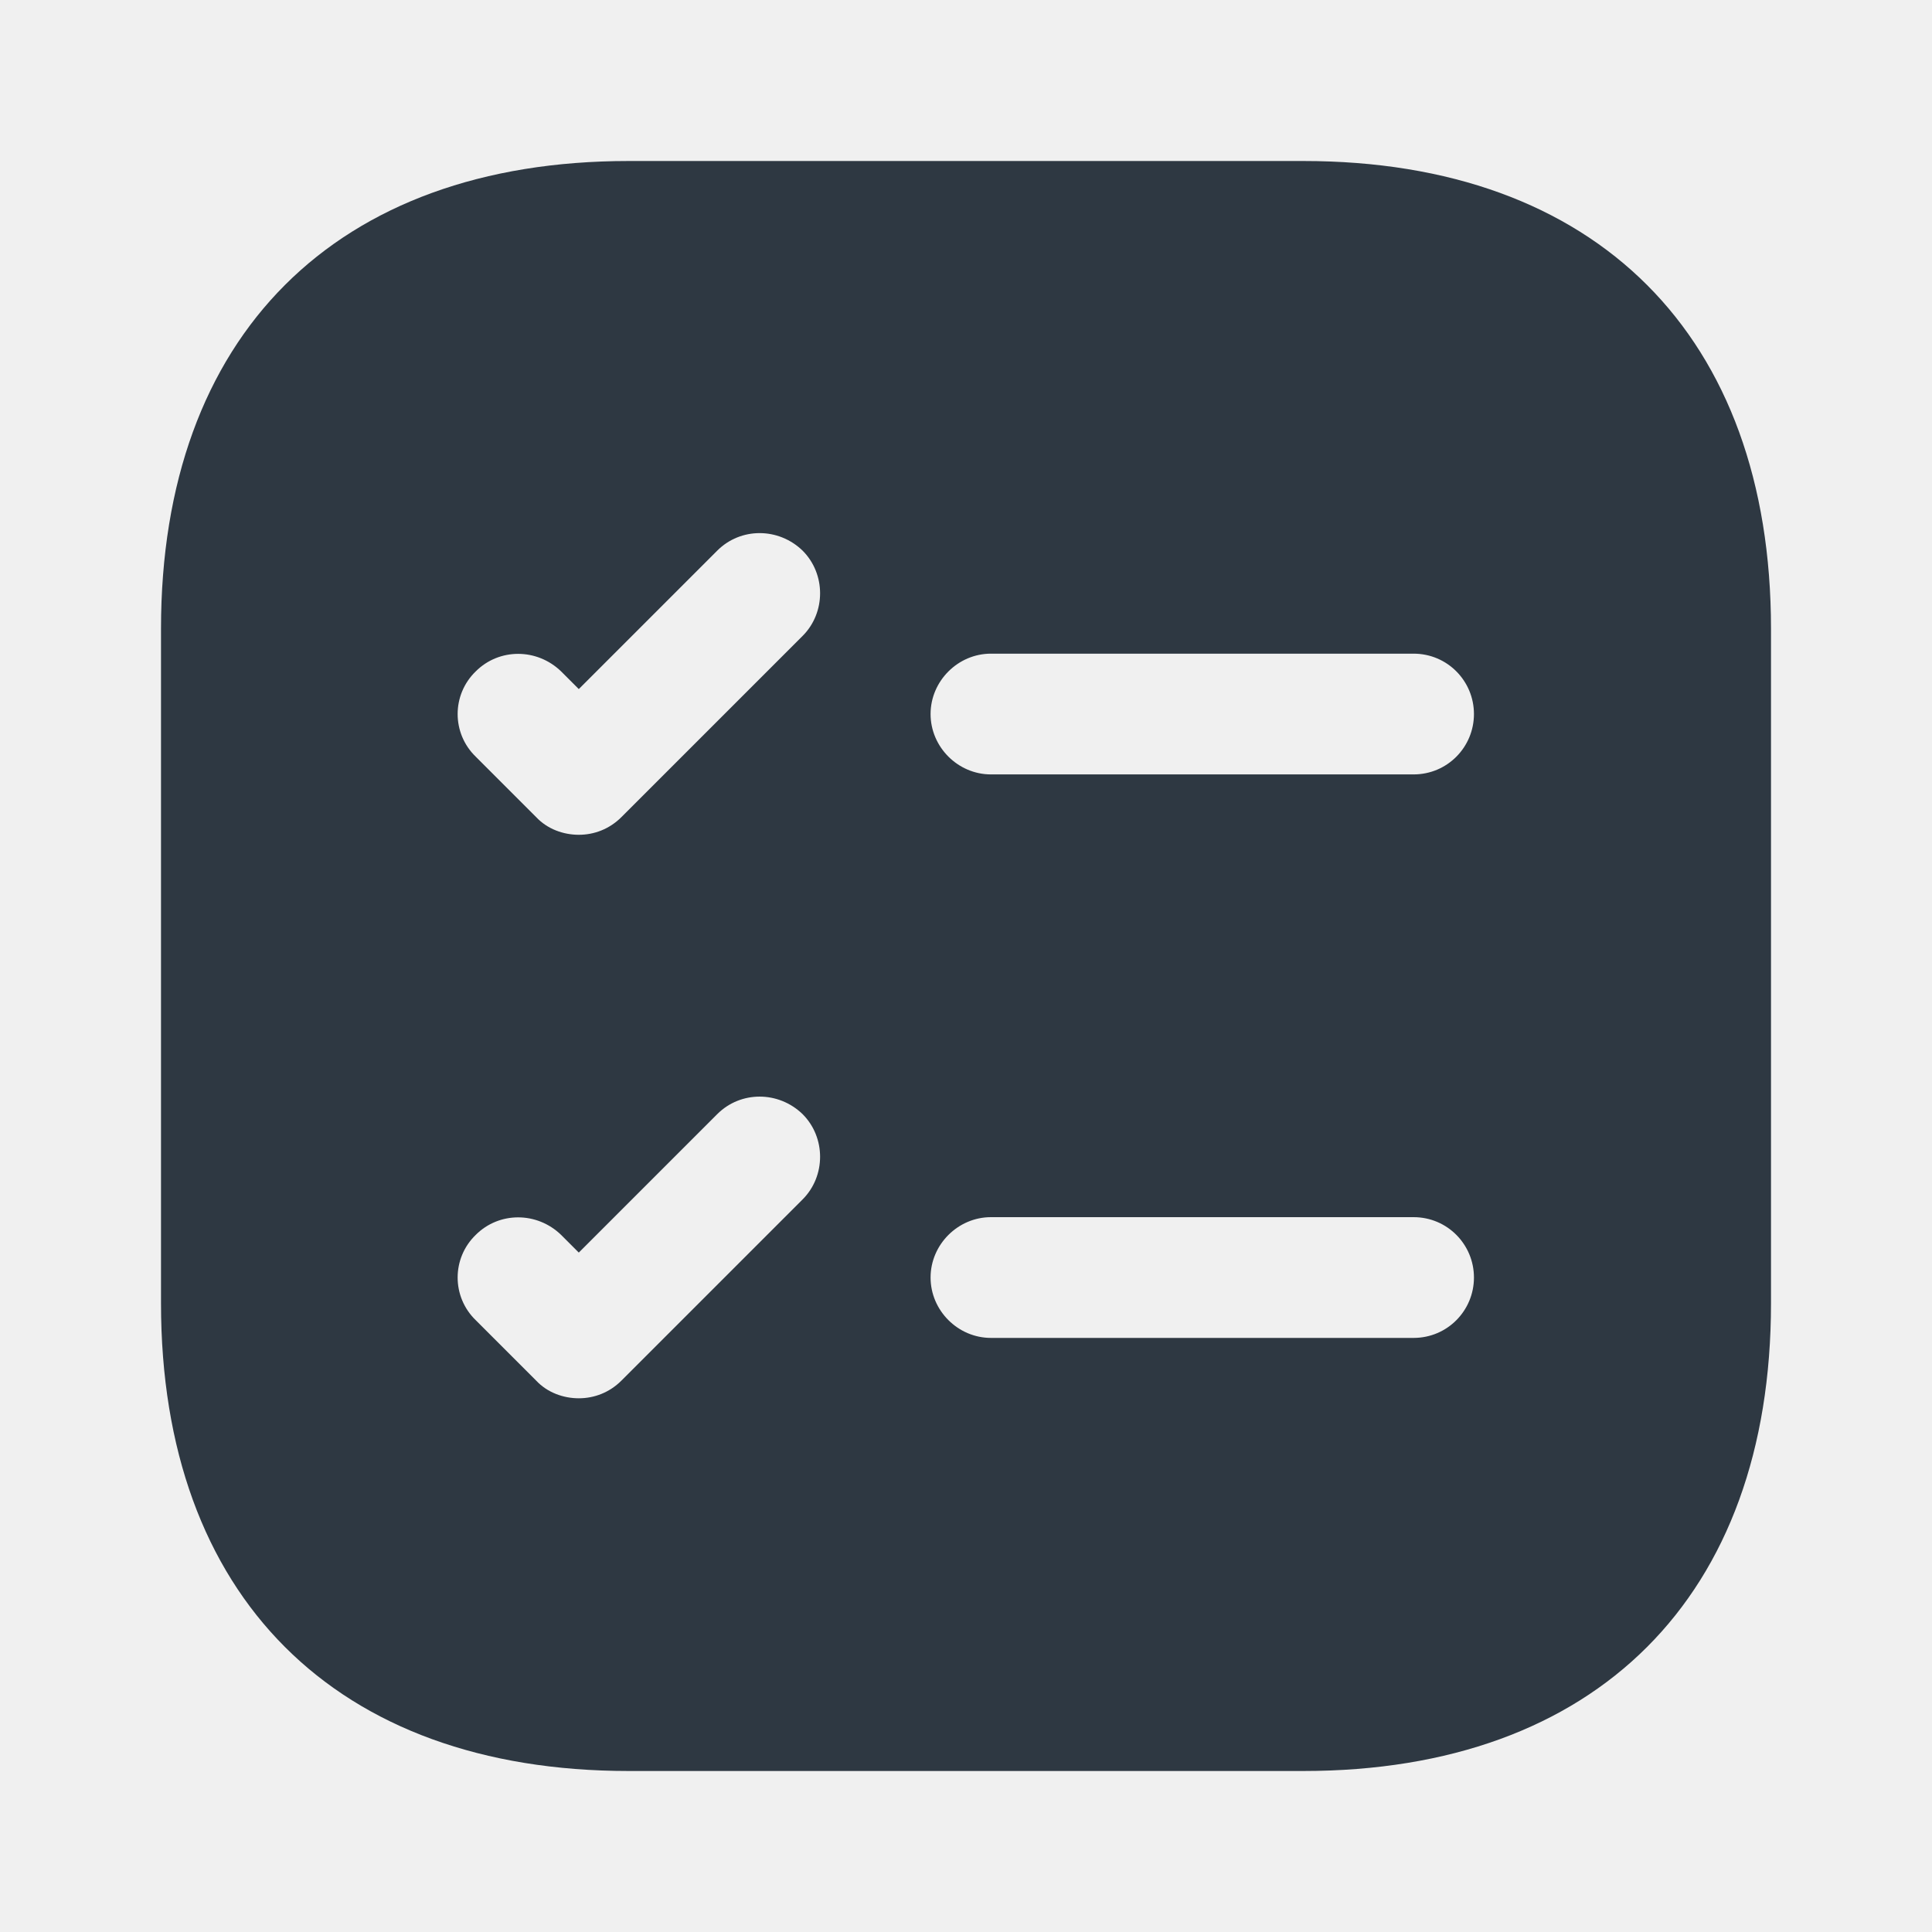
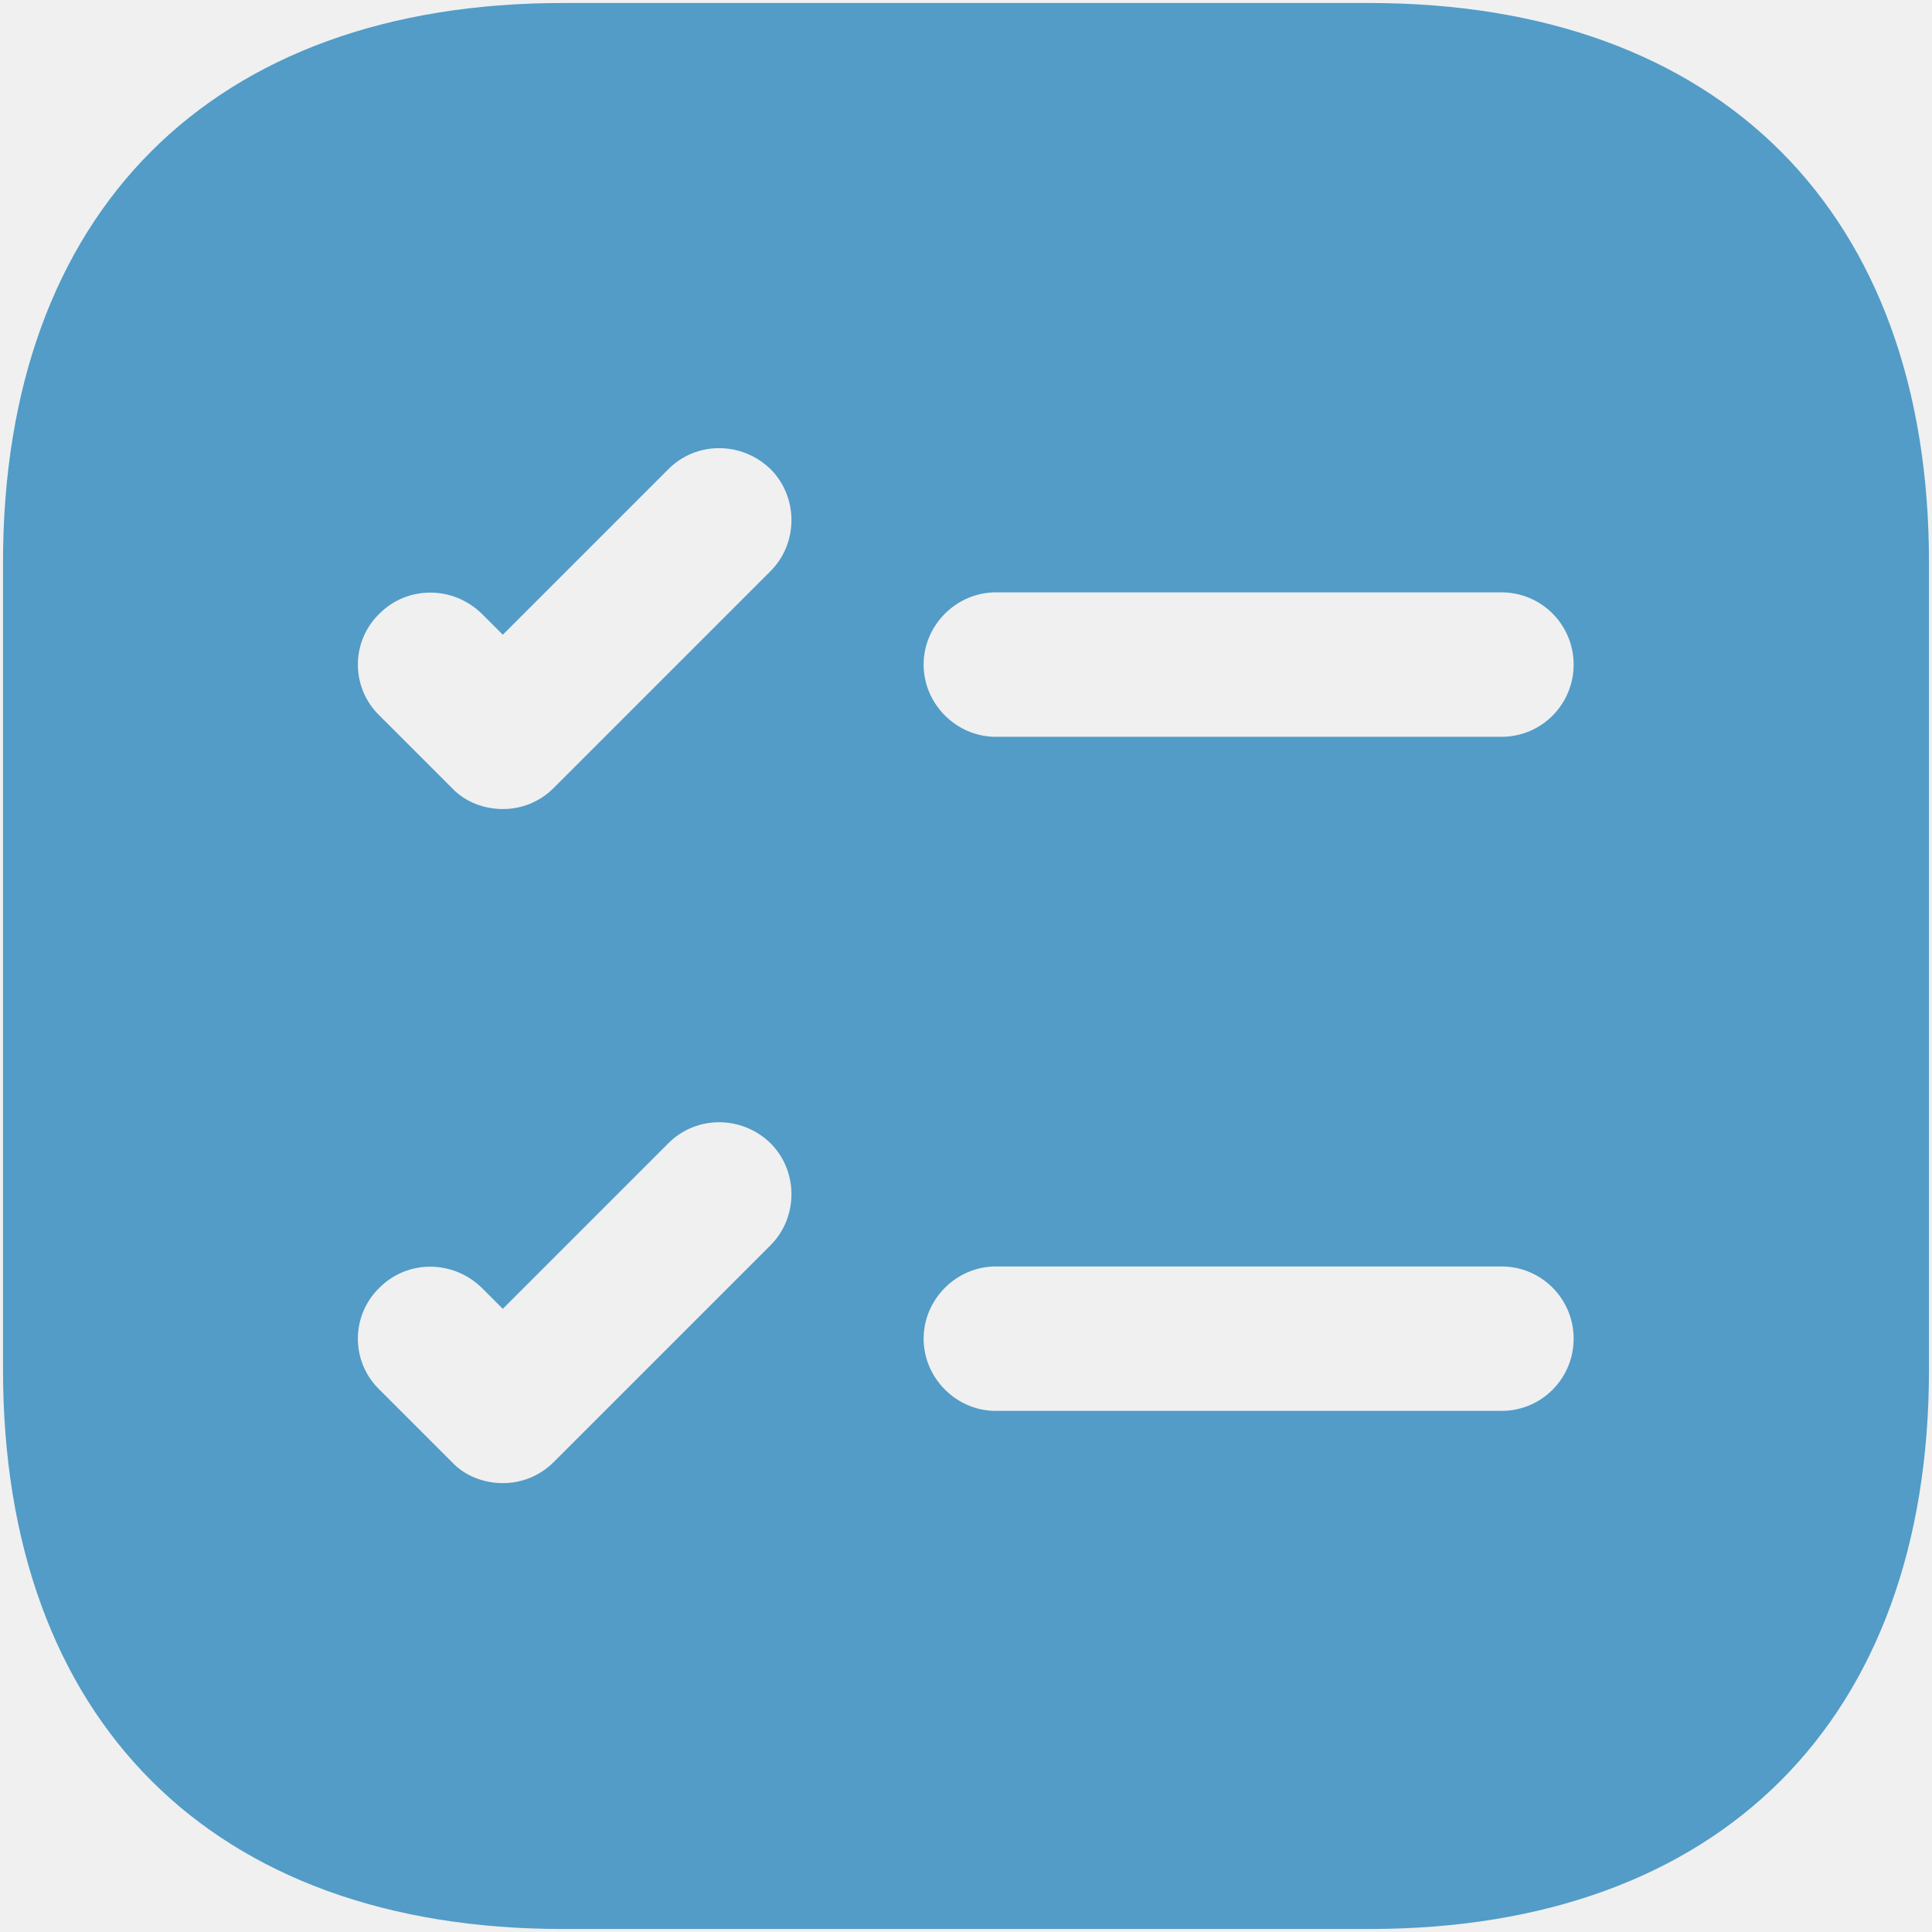
- <svg xmlns="http://www.w3.org/2000/svg" width="512" height="512" viewBox="0 0 512 512" fill="none">
-   <g clip-path="url(#clip0_3_5)">
-     <g clip-path="url(#clip1_3_5)">
-       <path d="M345.387 42.667H166.613C88.96 42.667 42.667 88.96 42.667 166.613V345.387C42.667 423.04 88.96 469.333 166.613 469.333H345.387C423.04 469.333 469.333 423.04 469.333 345.387V166.613C469.333 88.96 423.04 42.667 345.387 42.667ZM212.693 317.867L164.693 365.867C161.493 369.067 157.44 370.56 153.387 370.56C149.333 370.56 145.067 369.067 142.08 365.867L126.08 349.867C119.68 343.68 119.68 333.44 126.08 327.253C132.267 321.067 142.293 321.067 148.693 327.253L153.387 331.947L190.08 295.253C196.267 289.067 206.293 289.067 212.693 295.253C218.88 301.44 218.88 311.68 212.693 317.867ZM212.693 168.533L164.693 216.533C161.493 219.733 157.44 221.227 153.387 221.227C149.333 221.227 145.067 219.733 142.08 216.533L126.08 200.533C119.68 194.347 119.68 184.107 126.08 177.92C132.267 171.733 142.293 171.733 148.693 177.92L153.387 182.613L190.08 145.92C196.267 139.733 206.293 139.733 212.693 145.92C218.88 152.107 218.88 162.347 212.693 168.533ZM374.613 354.56H262.613C253.867 354.56 246.613 347.307 246.613 338.56C246.613 329.813 253.867 322.56 262.613 322.56H374.613C383.573 322.56 390.613 329.813 390.613 338.56C390.613 347.307 383.573 354.56 374.613 354.56ZM374.613 205.227H262.613C253.867 205.227 246.613 197.973 246.613 189.227C246.613 180.48 253.867 173.227 262.613 173.227H374.613C383.573 173.227 390.613 180.48 390.613 189.227C390.613 197.973 383.573 205.227 374.613 205.227Z" fill="#2E3842" />
-     </g>
-   </g>
-   <defs>
-     <clipPath id="clip0_3_5">
-       <rect width="512" height="512" fill="white" />
-     </clipPath>
-     <clipPath id="clip1_3_5">
-       <rect width="512" height="512" fill="white" />
-     </clipPath>
-   </defs>
+ <svg xmlns="http://www.w3.org/2000/svg" width="428" height="428" viewBox="0 0 428 428" fill="none">
+   <path d="M303.387 0.667H124.613C46.96 0.667 0.667 46.96 0.667 124.613V303.387C0.667 381.04 46.96 427.333 124.613 427.333H303.387C381.04 427.333 427.333 381.04 427.333 303.387V124.613C427.333 46.96 381.04 0.667 303.387 0.667ZM170.693 275.867L122.693 323.867C119.493 327.067 115.44 328.56 111.387 328.56C107.333 328.56 103.067 327.067 100.08 323.867L84.08 307.867C77.68 301.68 77.68 291.44 84.08 285.253C90.267 279.067 100.293 279.067 106.693 285.253L111.387 289.947L148.08 253.253C154.267 247.067 164.293 247.067 170.693 253.253C176.88 259.44 176.88 269.68 170.693 275.867ZM170.693 126.533L122.693 174.533C119.493 177.733 115.44 179.227 111.387 179.227C107.333 179.227 103.067 177.733 100.08 174.533L84.08 158.533C77.68 152.347 77.68 142.107 84.08 135.92C90.267 129.733 100.293 129.733 106.693 135.92L111.387 140.613L148.08 103.92C154.267 97.733 164.293 97.733 170.693 103.92C176.88 110.107 176.88 120.347 170.693 126.533ZM332.613 312.56H220.613C211.867 312.56 204.613 305.307 204.613 296.56C204.613 287.813 211.867 280.56 220.613 280.56H332.613C341.573 280.56 348.613 287.813 348.613 296.56C348.613 305.307 341.573 312.56 332.613 312.56ZM332.613 163.227H220.613C211.867 163.227 204.613 155.973 204.613 147.227C204.613 138.48 211.867 131.227 220.613 131.227H332.613C341.573 131.227 348.613 138.48 348.613 147.227C348.613 155.973 341.573 163.227 332.613 163.227Z" fill="#529CC7" />
</svg>
